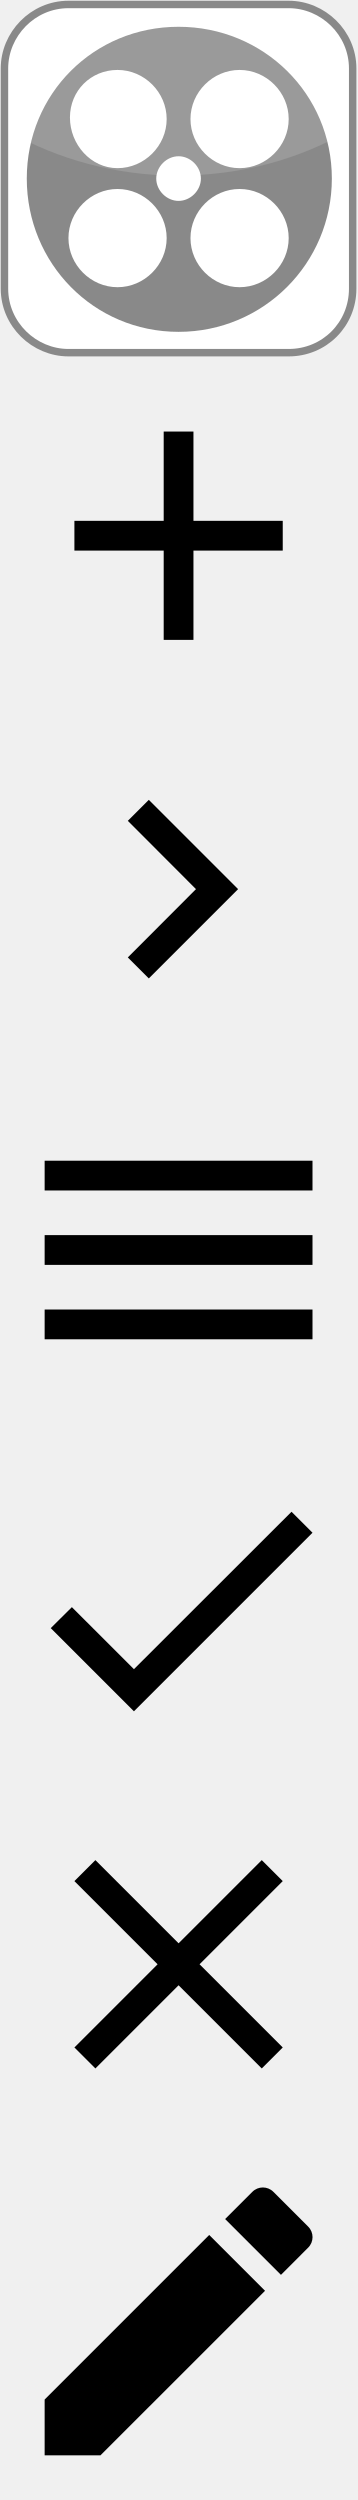
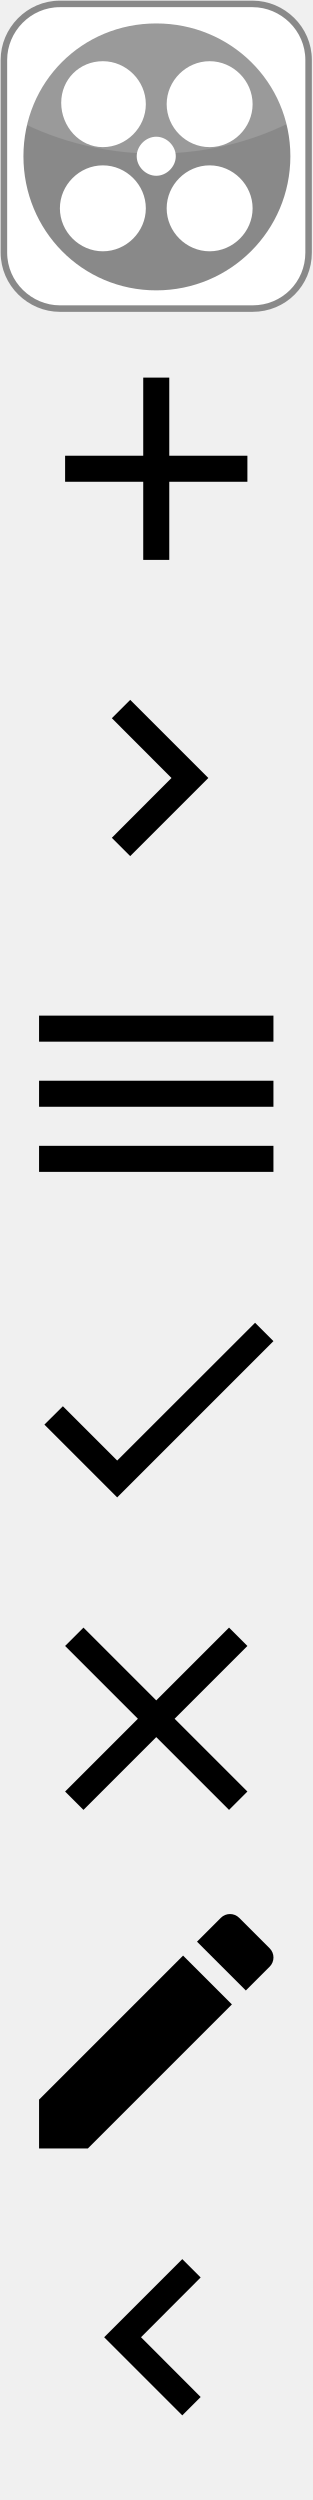
- <svg xmlns="http://www.w3.org/2000/svg" width="24" height="168" viewBox="0 0 24 168">
+ <svg xmlns="http://www.w3.org/2000/svg" width="24" height="192" viewBox="0 0 24 192">
  <svg y="0" id="kinopoisk" viewBox="0 0 24 24" width="24" height="24">
    <g id="Border">
      <path fill="#FFFFFF" stroke="#898989" stroke-width="0.5" stroke-miterlimit="10" d="M19.4 23.7H4.6c-2.3 0-4.3-1.9-4.3-4.3V4.6c0-2.3 1.9-4.3 4.3-4.3h14.8c2.3 0 4.3 1.9 4.3 4.3v14.8C23.7 21.8 21.8 23.7 19.4 23.7z" />
    </g>
    <g id="Block">
      <path fill="#898989" d="M12 1.8C6.3 1.8 1.8 6.3 1.8 12S6.3 22.3 12 22.3 22.3 17.7 22.3 12 17.7 1.8 12 1.8zM16.1 4.7c1.8 0 3.3 1.5 3.3 3.3s-1.5 3.3-3.3 3.3 -3.3-1.5-3.3-3.3S14.3 4.7 16.1 4.7zM7.9 4.7c1.8 0 3.3 1.5 3.3 3.3s-1.5 3.3-3.3 3.3S4.7 9.7 4.7 7.9 6.1 4.7 7.9 4.7zM7.9 19.3c-1.8 0-3.3-1.5-3.3-3.3s1.5-3.3 3.3-3.3 3.3 1.5 3.3 3.3S9.7 19.3 7.9 19.3zM10.5 12c0-0.8 0.7-1.5 1.5-1.5s1.5 0.7 1.5 1.5 -0.7 1.5-1.5 1.5S10.5 12.8 10.5 12zM16.1 19.3c-1.8 0-3.3-1.5-3.3-3.3s1.5-3.3 3.3-3.3 3.3 1.5 3.3 3.3S17.9 19.3 16.1 19.3z" />
    </g>
    <g id="Blend" opacity="0.28">
      <path opacity="0.5" fill="#FFFFFF" d="M19.2 0.6H4.8c-2.3 0-4.1 1.8-4.1 4.1v4.2c3.2 1.8 7.1 2.9 11.2 2.9 4.3 0 8.2-1.1 11.5-3V4.7C23.4 2.5 21.5 0.6 19.2 0.6z" />
    </g>
  </svg>
  <svg y="24" id="add" width="24" height="24" viewBox="0 0 24 24">
    <path d="M19 13h-6v6h-2v-6h-6v-2h6v-6h2v6h6v2z" />
    <path d="M0 0h24v24h-24z" fill="none" />
  </svg>
  <svg y="48" id="keyboard_arrow_right" width="24" height="24" viewBox="0 0 24 24">
    <path d="M8.59 16.34l4.58-4.59-4.58-4.59 1.41-1.41 6 6-6 6z" />
    <path d="M0-.25h24v24h-24z" fill="none" />
  </svg>
  <svg y="72" id="menu" width="24" height="24" viewBox="0 0 24 24">
    <path d="M0 0h24v24h-24z" fill="none" />
    <path d="M3 18h18v-2h-18v2zm0-5h18v-2h-18v2zm0-7v2h18v-2h-18z" />
  </svg>
  <svg y="96" id="done" width="24" height="24" viewBox="0 0 24 24">
    <path d="M0 0h24v24h-24z" fill="none" />
    <path d="M9 16.17l-4.17-4.17-1.42 1.41 5.59 5.59 12-12-1.41-1.41z" />
  </svg>
  <svg y="120" id="cross" width="24" height="24" viewBox="0 0 24 24">
    <path d="M19 6.41l-1.41-1.41-5.59 5.59-5.59-5.59-1.41 1.41 5.59 5.59-5.59 5.59 1.41 1.41 5.59-5.59 5.59 5.59 1.41-1.41-5.59-5.59z" />
    <path d="M0 0h24v24h-24z" fill="none" />
  </svg>
  <svg y="144" id="edit" width="24" height="24" viewBox="0 0 24 24">
    <path d="M3 17.25v3.75h3.75l11.06-11.06-3.75-3.75-11.06 11.06zm17.71-10.21c.39-.39.39-1.02 0-1.41l-2.34-2.34c-.39-.39-1.02-.39-1.41 0l-1.83 1.83 3.75 3.75 1.83-1.83z" />
    <path d="M0 0h24v24h-24z" fill="none" />
  </svg>
+   <svg y="168" id="keyboard_arrow_left" width="24" height="24" viewBox="0 0 24 24">
+     <path d="M15.41 16.09l-4.58-4.59 4.58-4.59-1.41-1.41-6 6 6 6z" />
+     <path d="M0-.5h24v24h-24z" fill="none" />
+   </svg>
</svg>
